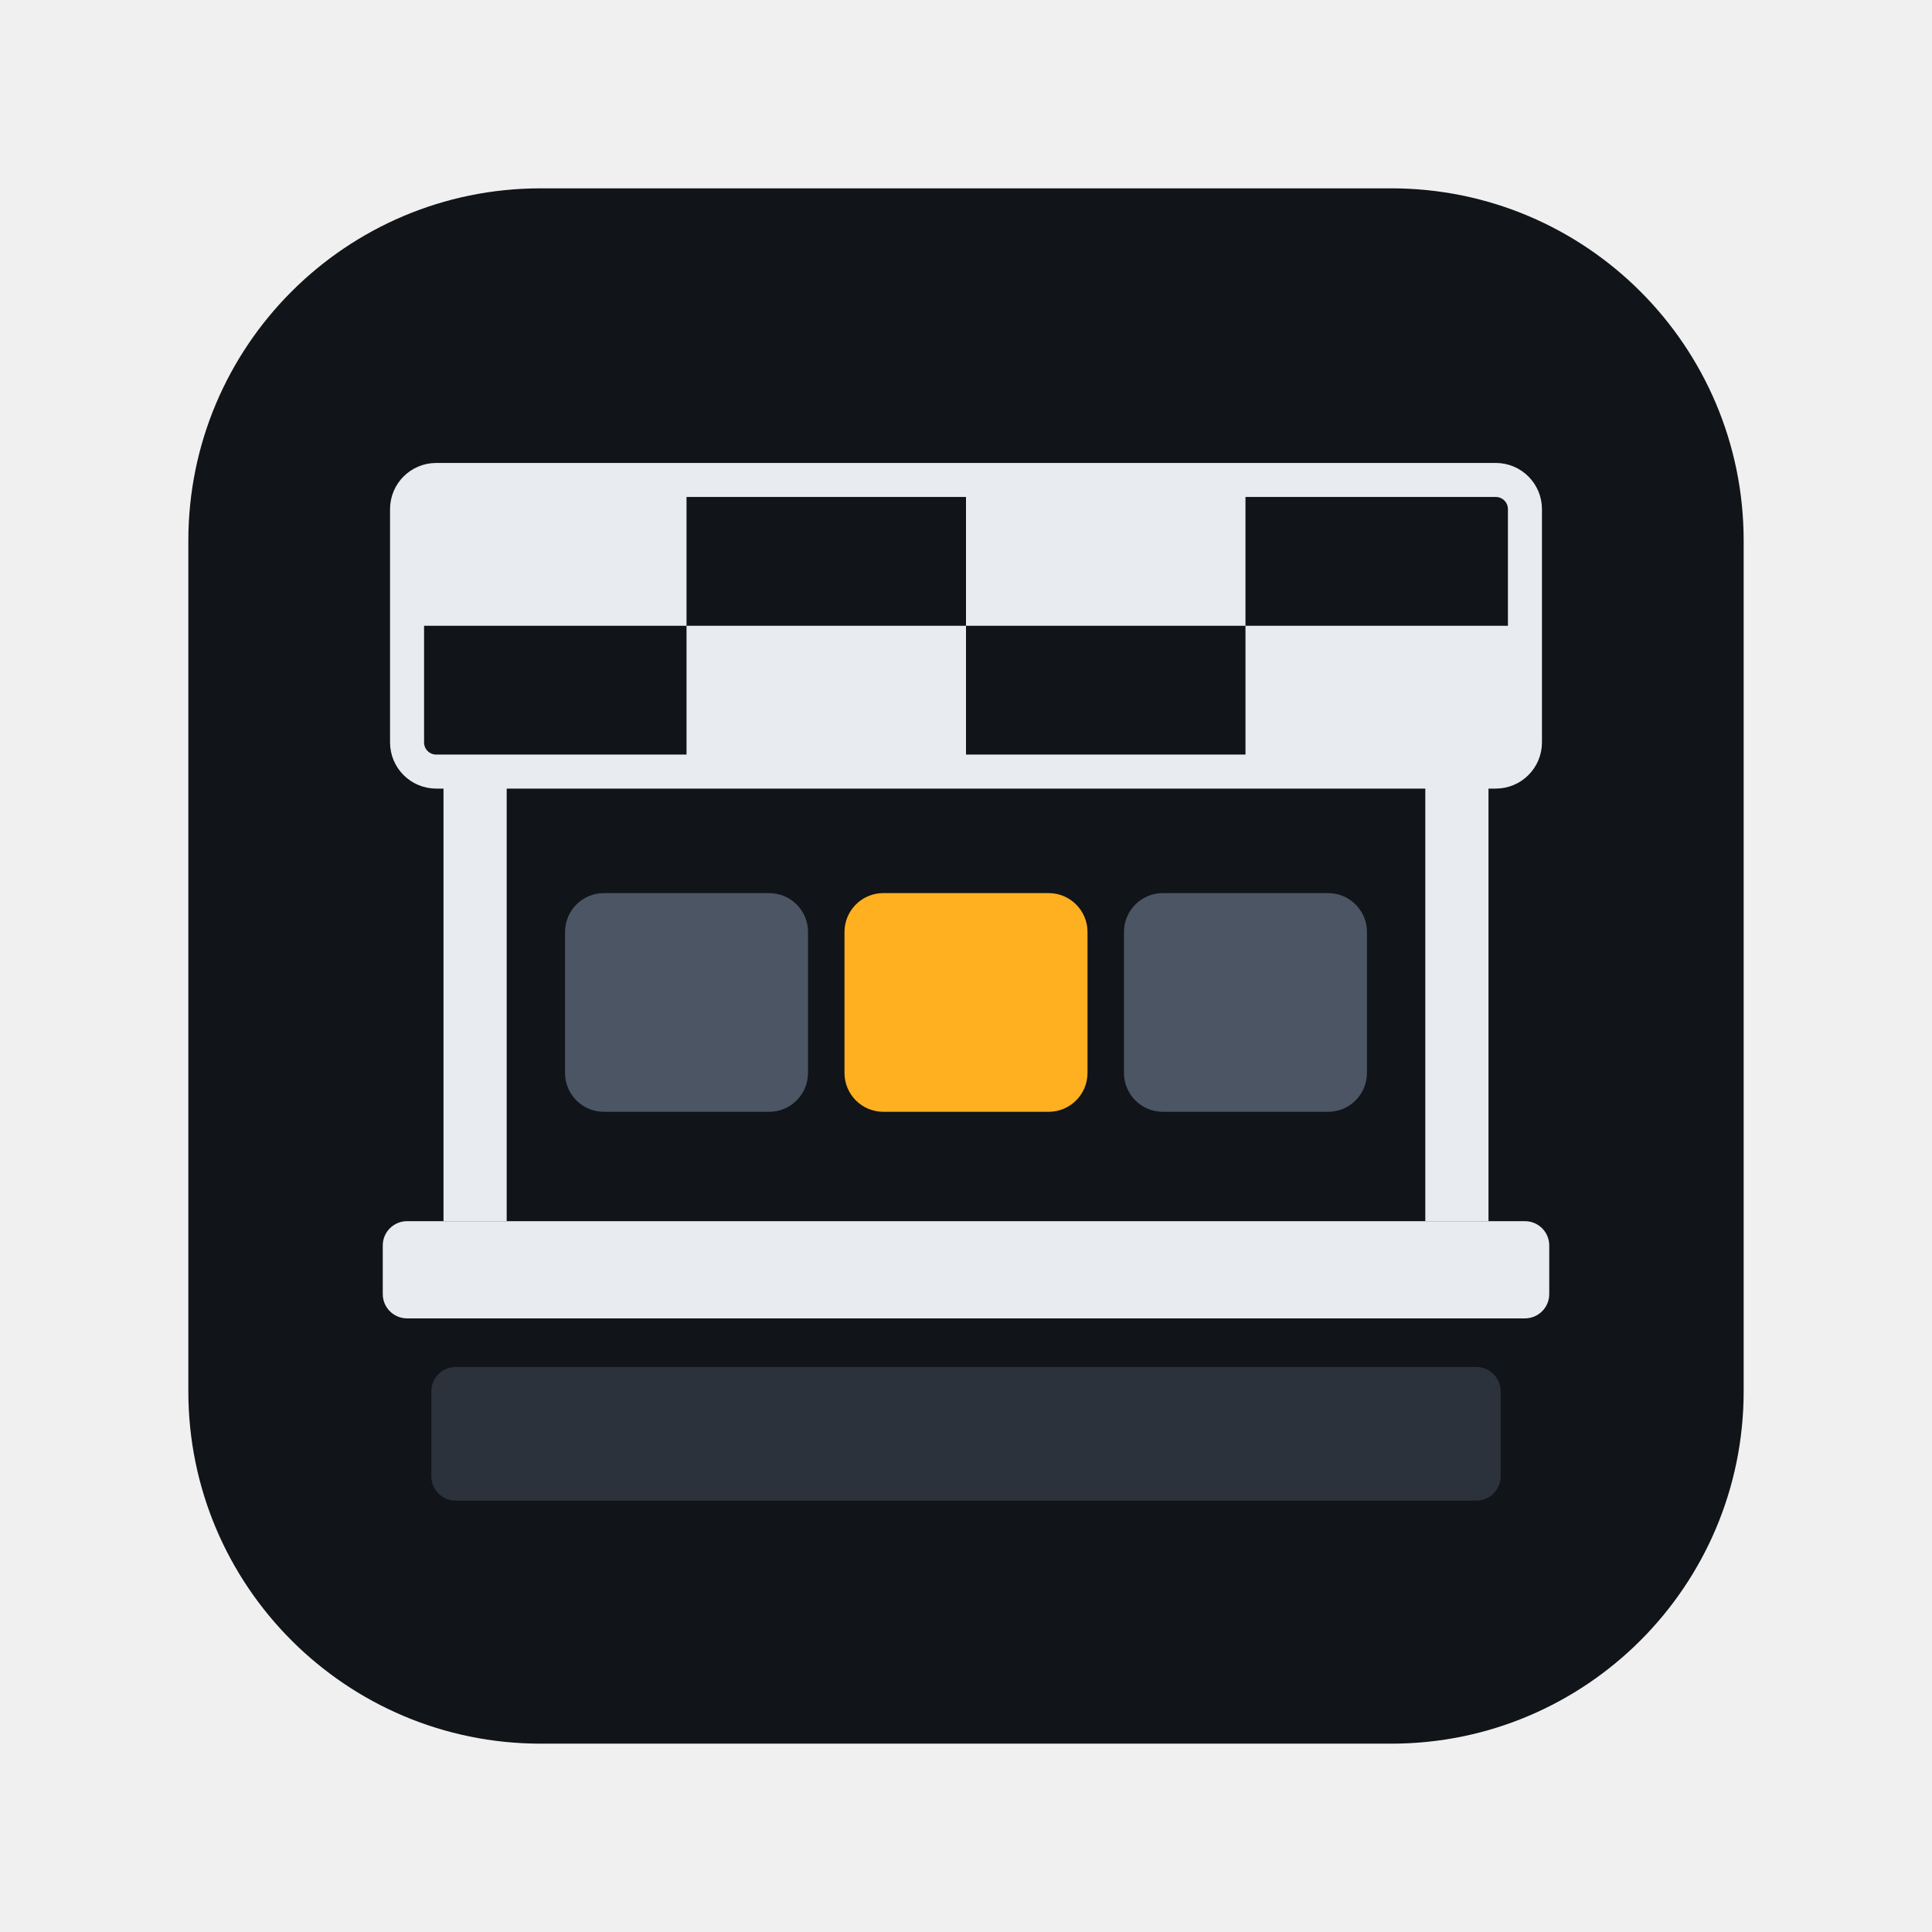
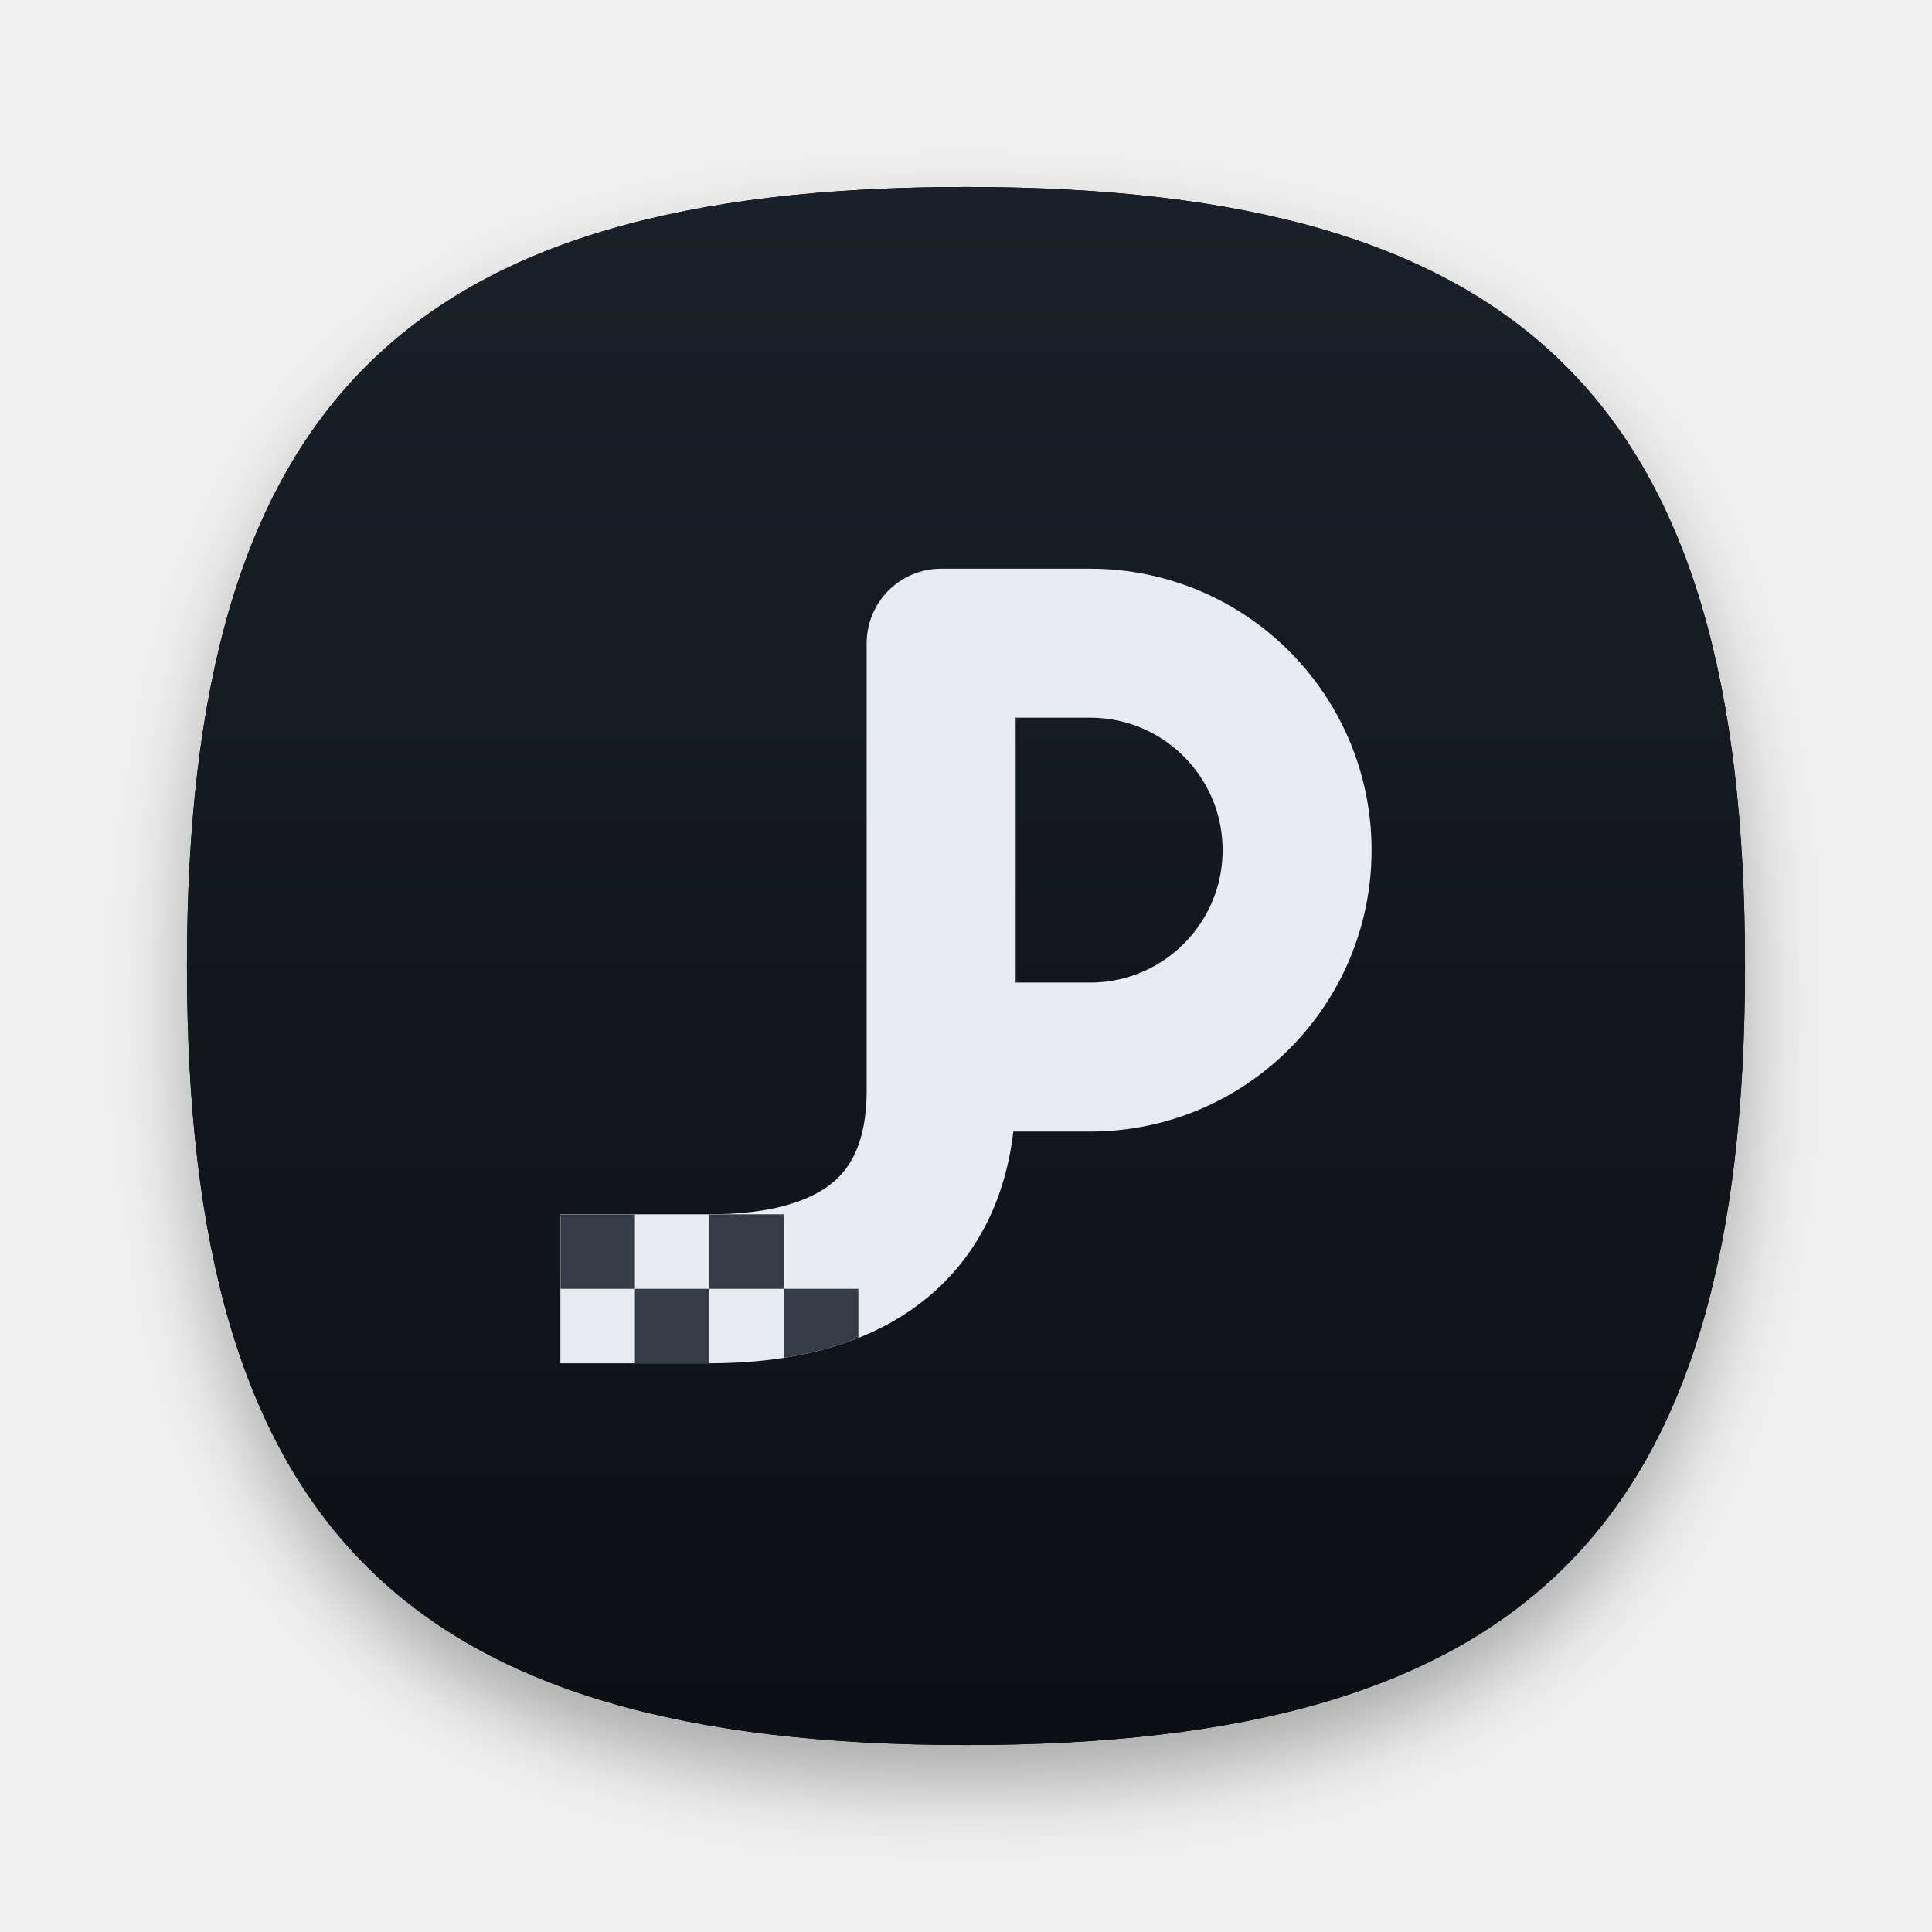
- <svg xmlns="http://www.w3.org/2000/svg" viewBox="-7.75 -7.75 79.5 79.5">
-   <rect width="64" height="64" rx="14.5" fill="#111418" />
-   <rect x="9" y="12" width="46" height="12" rx="1.2" fill="#e8ebef" />
-   <rect x="20.5" y="12" width="11.5" height="6" fill="#111418" />
-   <rect x="43.5" y="12" width="11.5" height="6" fill="#111418" />
-   <rect x="9" y="18" width="11.5" height="6" fill="#111418" />
-   <rect x="32" y="18" width="11.5" height="6" fill="#111418" />
-   <rect x="9" y="12" width="46" height="12" rx="1.2" fill="none" stroke="#e8ebef" stroke-width="1.4" />
-   <rect x="10.5" y="24" width="2.6" height="18.5" fill="#e8ebef" />
-   <rect x="50.9" y="24" width="2.6" height="18.5" fill="#e8ebef" />
-   <rect x="15.5" y="29" width="10" height="9" rx="1.6" fill="#4b5563" />
-   <rect x="27" y="29" width="10" height="9" rx="1.6" fill="#ffb020" />
-   <rect x="38.5" y="29" width="10" height="9" rx="1.6" fill="#4b5563" />
-   <rect x="8" y="42.5" width="48" height="4" rx="1" fill="#e8ebef" />
-   <rect x="10" y="48.5" width="44" height="5.5" rx="1" fill="#2b323b" />
+ <svg xmlns="http://www.w3.org/2000/svg" viewBox="-12 -12 124 124">
+   <defs>
+     <linearGradient id="t" x1="0" y1="0" x2="0" y2="1">
+       <stop offset="0" stop-color="#1b2028" />
+       <stop offset="1" stop-color="#0c0f13" />
+     </linearGradient>
+     <filter id="s" x="-20%" y="-20%" width="140%" height="150%" color-interpolation-filters="sRGB">
+       <feDropShadow dx="0" dy="2.5" stdDeviation="2.5" flood-opacity=".3" />
+     </filter>
+   </defs>
+   <path d="M50 0C86 0 100 14 100 50S86 100 50 100 0 86 0 50 14 0 50 0Z" fill="#000" filter="url(#s)" />
+   <path d="M50 0C86 0 100 14 100 50S86 100 50 100 0 86 0 50 14 0 50 0Z" fill="url(#t)" />
+   <svg x="16" y="16" width="68" height="68" viewBox="0 0 64 64">
+     <g transform="translate(6.5 -.5)">
+       <defs>
+         <mask id="c" maskUnits="userSpaceOnUse" x="0" y="0" width="64" height="64">
+           <path d="M1 52H10C19 52 24 48 24 40V13H33A12.5 12.5 0 0 1 33 38H24" fill="none" stroke="#fff" stroke-width="9" stroke-linejoin="round" />
+         </mask>
+       </defs>
+       <path d="M1 52H10C19 52 24 48 24 40V13H33A12.5 12.5 0 0 1 33 38H24" fill="none" stroke="#e8ebef" stroke-width="9" stroke-linejoin="round" />
+       <path mask="url(#c)" fill="#353c46" d="M1 47.5h4.5V52H1zM5.5 52H10v4.5H5.5zM10 47.5h4.5V52H10zM14.5 52H19v4.5h-4.5z" />
+     </g>
+   </svg>
</svg>
